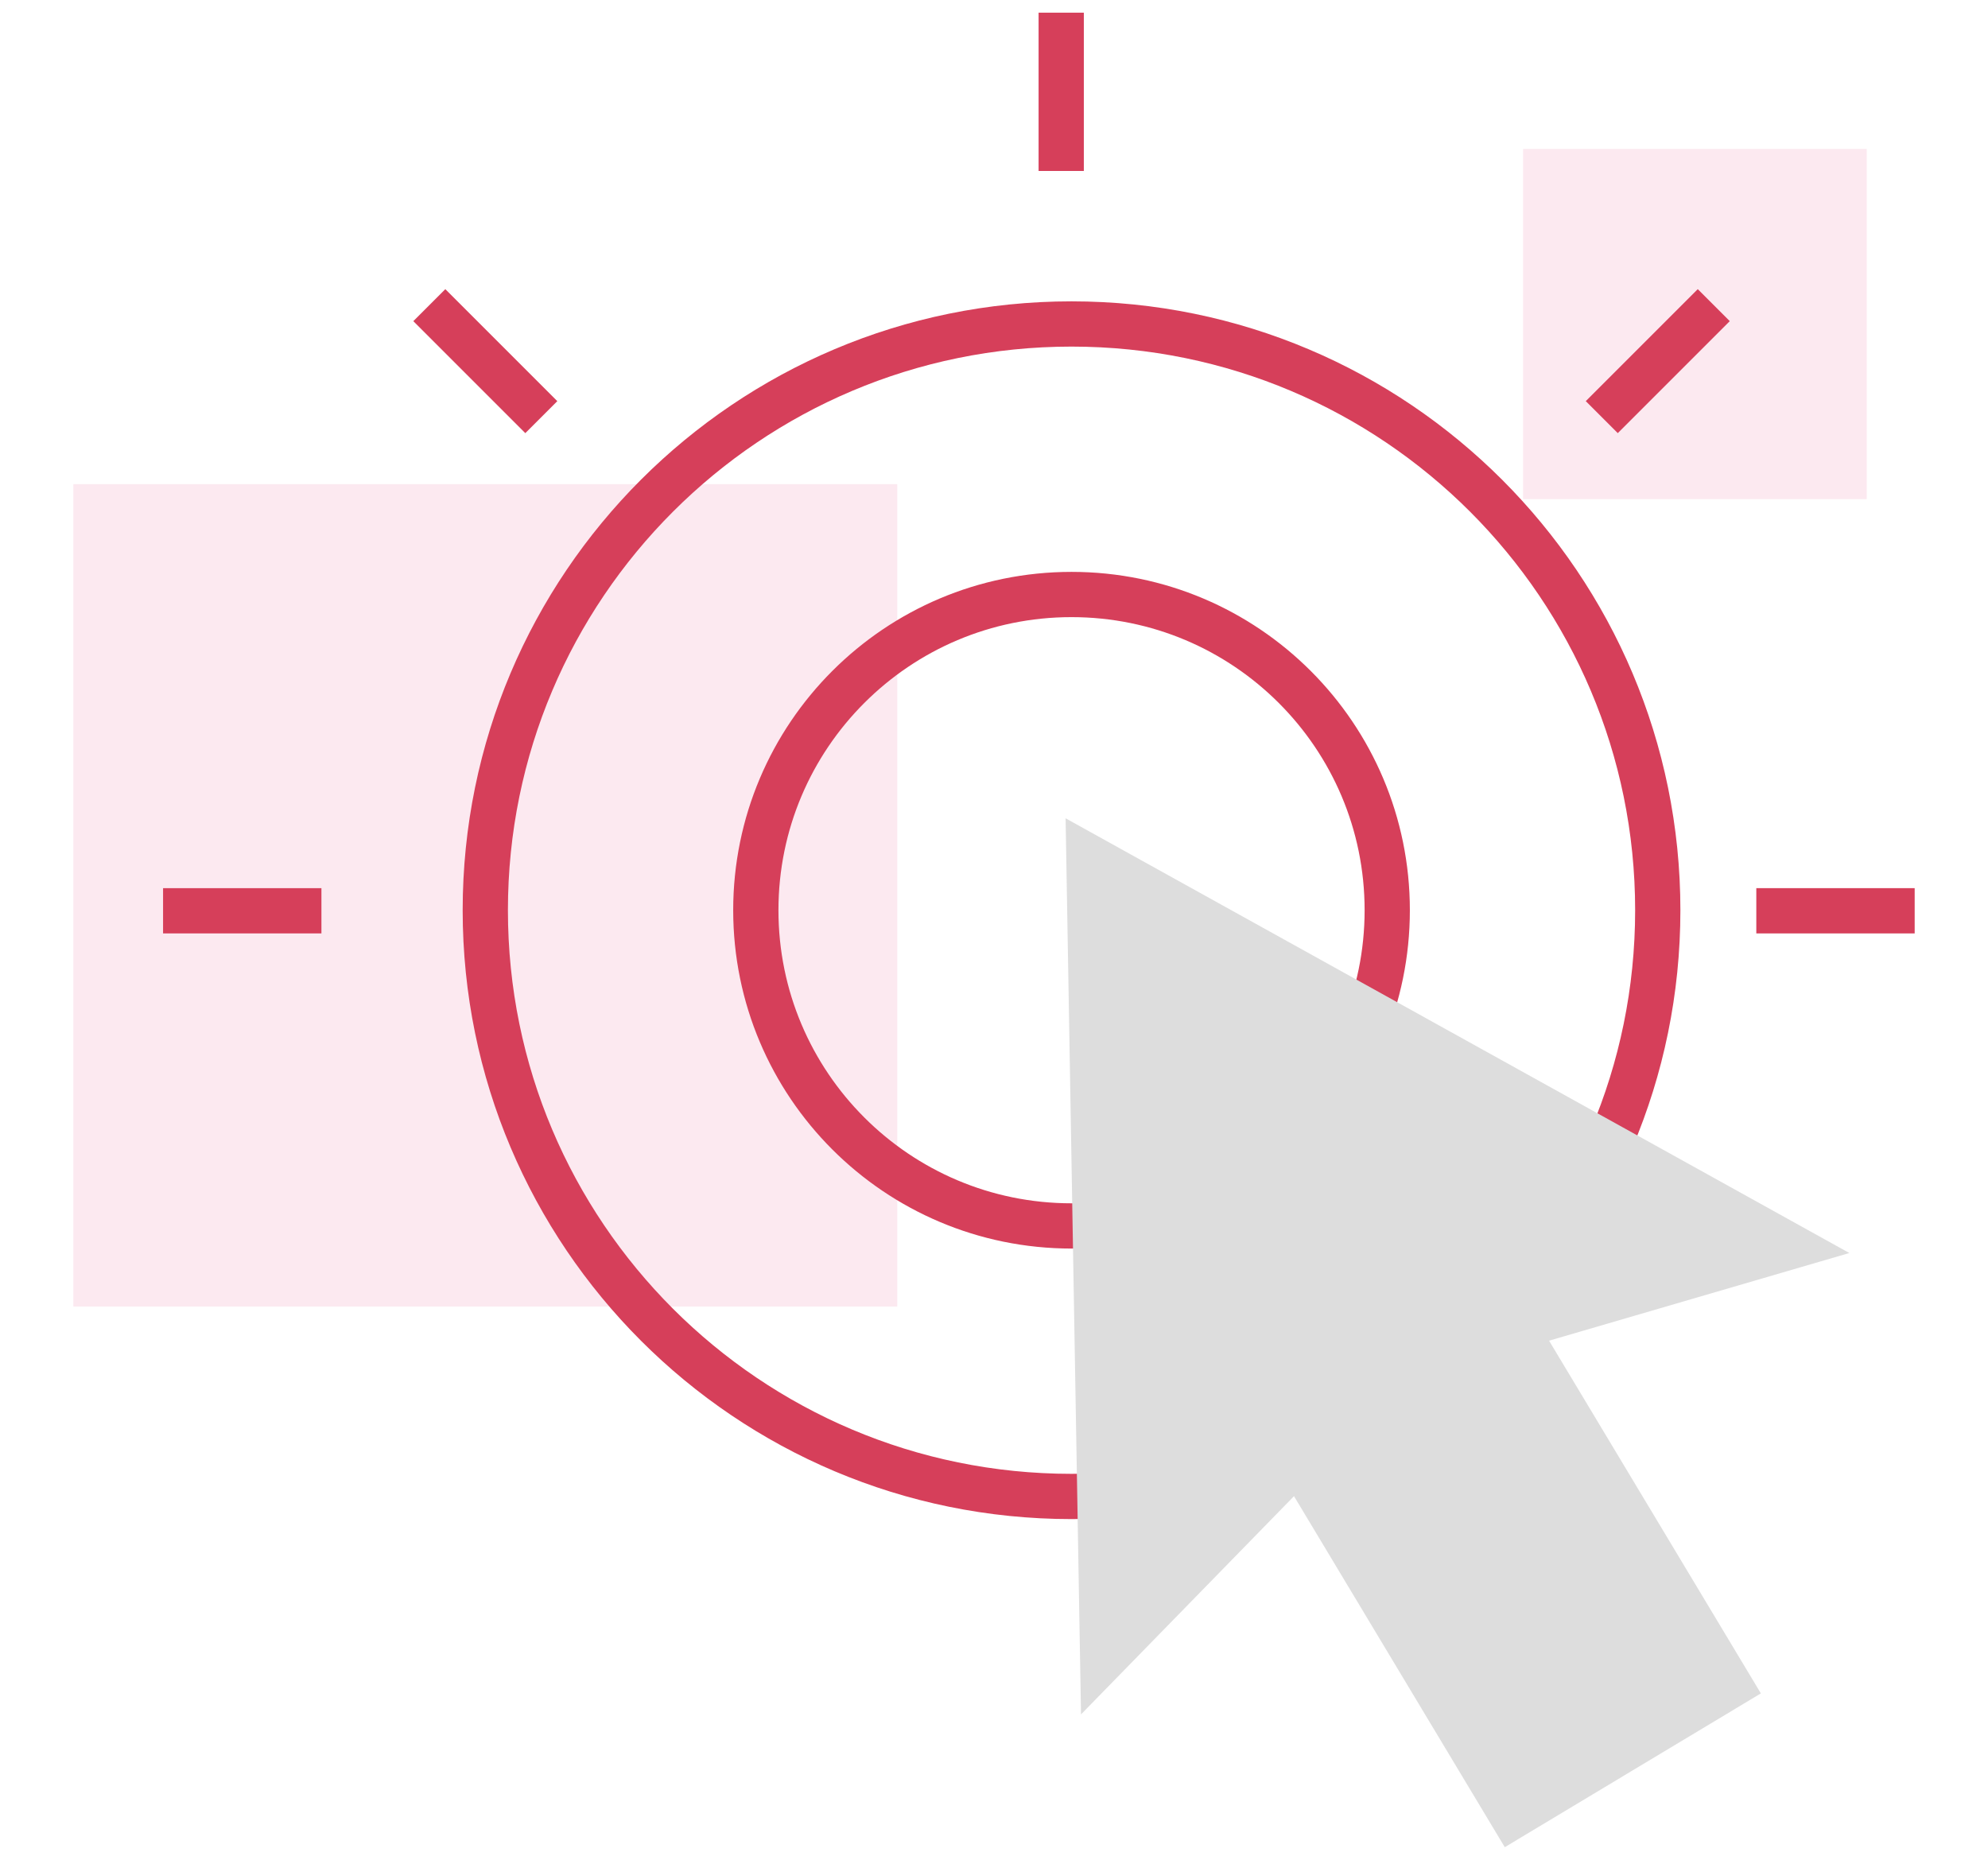
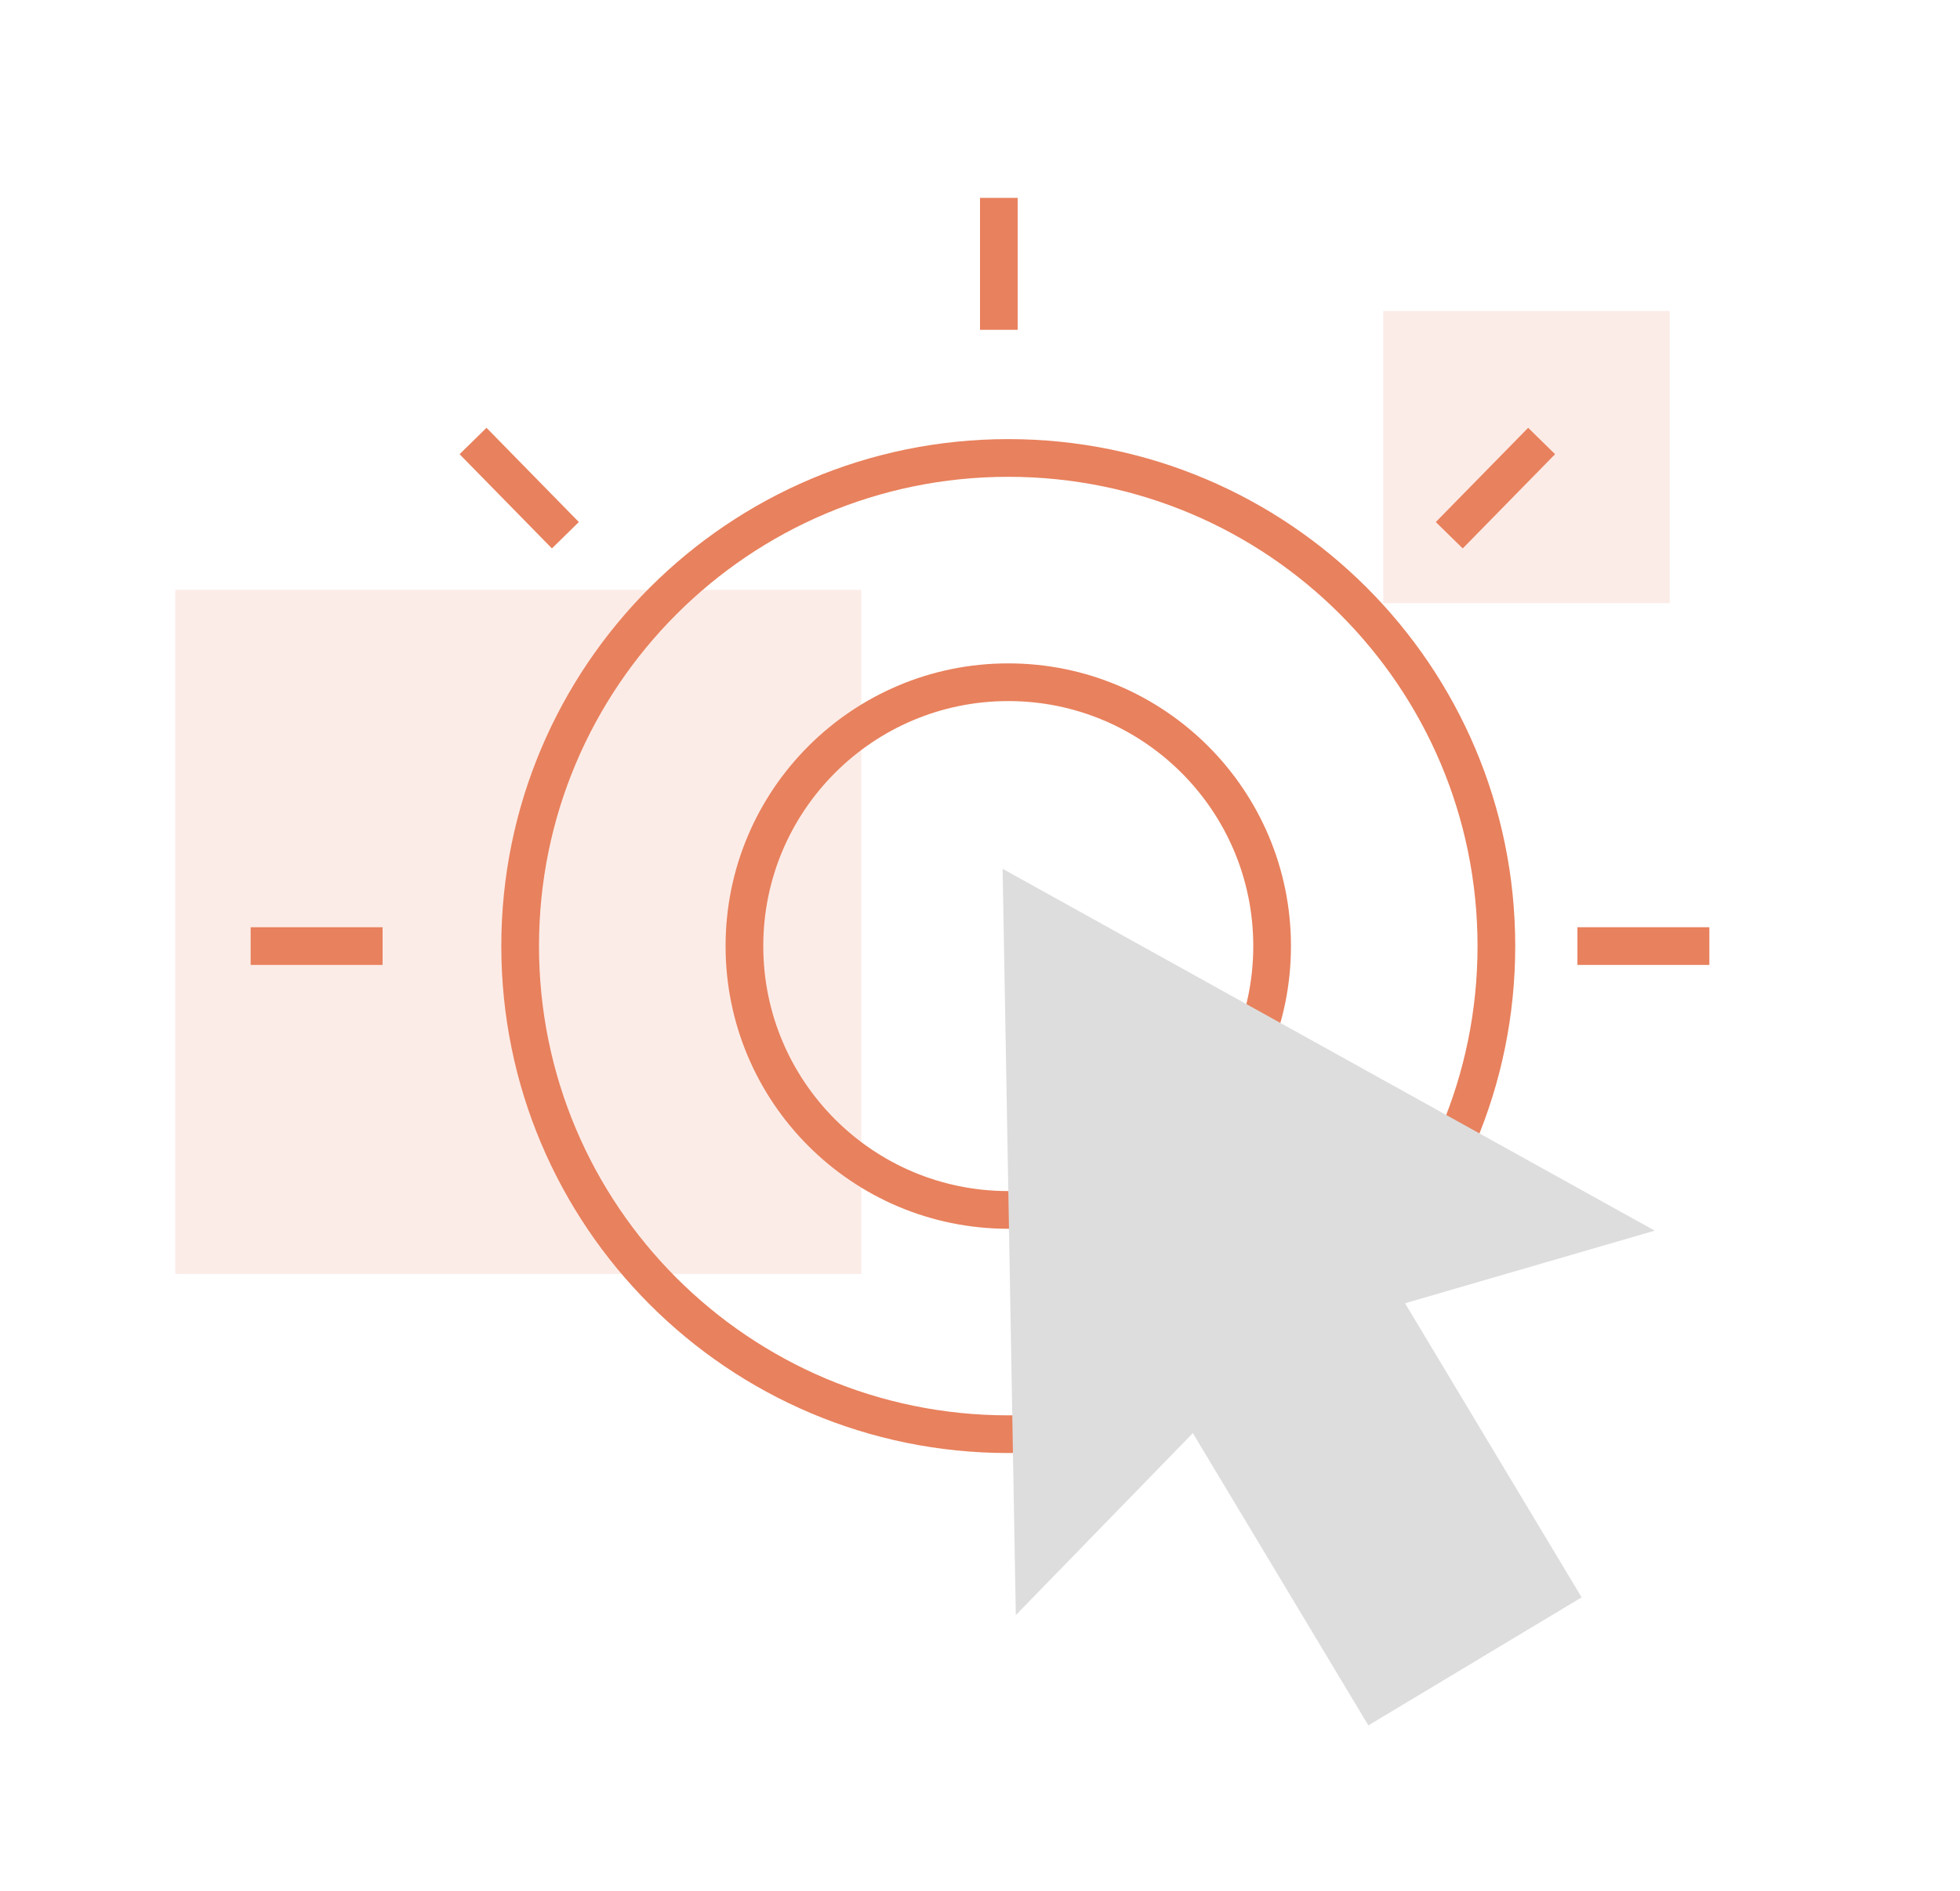
- <svg xmlns="http://www.w3.org/2000/svg" xmlns:xlink="http://www.w3.org/1999/xlink" version="1.1" id="Слой_1" x="0px" y="0px" width="87.874px" height="82.205px" viewBox="-3.242 -0.558 87.874 82.205" enable-background="new -3.242 -0.558 87.874 82.205" xml:space="preserve">
-   <rect x="0" y="20.842" fill="#FCE9F0" width="36.419" height="36.35" />
-   <rect x="64.082" y="6.023" fill="#FCE9F0" width="15.189" height="15.481" />
+ <svg xmlns="http://www.w3.org/2000/svg" version="1.1" id="Layer_1" x="0px" y="0px" viewBox="0 0 104 100.3" style="enable-background:new 0 0 104 100.3;" xml:space="preserve">
+   <style type="text/css">
+ 	.st0{opacity:0.15;fill:#E8815D;}
+ 	.st1{fill:none;stroke:#E8815D;stroke-width:2;}
+ 	.st2{fill:#DDDDDD;}
+ </style>
+   <rect x="9.3" y="31.3" class="st0" width="36.4" height="36.3" />
+   <rect x="73.4" y="16.5" class="st0" width="15.2" height="15.5" />
+   <circle class="st1" cx="53.5" cy="50.2" r="25.9" />
+   <circle class="st1" cx="53.5" cy="50.2" r="14" />
  <g>
-     <g>
-       <defs>
-         <rect id="SVGID_1_" x="0" y="0.001" width="81.391" height="81.087" />
-       </defs>
-       <clipPath id="SVGID_2_">
-         <use xlink:href="#SVGID_1_" overflow="visible" />
-       </clipPath>
-       <circle clip-path="url(#SVGID_2_)" fill="none" stroke="#D63F5A" stroke-width="2" cx="44.122" cy="39.675" r="25.913" />
-     </g>
-     <g>
-       <defs>
-         <rect id="SVGID_3_" x="0" y="0.001" width="81.391" height="81.087" />
-       </defs>
-       <clipPath id="SVGID_4_">
-         <use xlink:href="#SVGID_3_" overflow="visible" />
-       </clipPath>
-       <circle clip-path="url(#SVGID_4_)" fill="none" stroke="#D63F5A" stroke-width="2" cx="44.122" cy="39.675" r="13.955" />
-     </g>
-     <g>
-       <defs>
-         <rect id="SVGID_5_" x="0" y="0.001" width="81.391" height="81.087" />
-       </defs>
-       <clipPath id="SVGID_6_">
-         <use xlink:href="#SVGID_5_" overflow="visible" />
-       </clipPath>
-       <polygon clip-path="url(#SVGID_6_)" fill="#DDDDDD" points="43.86,35.612 44.541,75.221 58.844,60.567 78.503,54.827   " />
-     </g>
-     <g>
-       <defs>
-         <rect id="SVGID_7_" x="-11.113" y="15.649" transform="matrix(-0.8573 0.5148 -0.5148 -0.8573 83.8712 89.1373)" width="81.39" height="81.086" />
-       </defs>
-       <clipPath id="SVGID_8_">
-         <use xlink:href="#SVGID_7_" overflow="visible" />
-       </clipPath>
-       <rect x="56.758" y="57.593" transform="matrix(-0.8573 0.5148 -0.5148 -0.8573 152.8997 94.4483)" clip-path="url(#SVGID_8_)" fill="#DDDDDD" width="13.204" height="21.642" />
-     </g>
-     <g>
-       <defs>
-         <rect id="SVGID_9_" x="0" y="0.001" width="81.391" height="81.087" />
-       </defs>
-       <clipPath id="SVGID_10_">
-         <use xlink:href="#SVGID_9_" overflow="visible" />
-       </clipPath>
-       <line clip-path="url(#SVGID_10_)" fill="none" stroke="#D63F5A" stroke-width="2" x1="43.666" y1="0" x2="43.666" y2="7" />
-     </g>
-     <g>
-       <defs>
-         <rect id="SVGID_11_" x="0" y="0.001" width="81.391" height="81.087" />
-       </defs>
-       <clipPath id="SVGID_12_">
-         <use xlink:href="#SVGID_11_" overflow="visible" />
-       </clipPath>
-       <line clip-path="url(#SVGID_12_)" fill="none" stroke="#D63F5A" stroke-width="2" x1="3.966" y1="39.7" x2="10.966" y2="39.7" />
-     </g>
-     <g>
-       <defs>
-         <rect id="SVGID_13_" x="0" y="0.001" width="81.391" height="81.087" />
-       </defs>
-       <clipPath id="SVGID_14_">
-         <use xlink:href="#SVGID_13_" overflow="visible" />
-       </clipPath>
-       <line clip-path="url(#SVGID_14_)" fill="none" stroke="#D63F5A" stroke-width="2" x1="74.391" y1="39.7" x2="81.391" y2="39.7" />
-     </g>
-     <g>
-       <defs>
-         <rect id="SVGID_15_" x="0" y="0.001" width="81.391" height="81.087" />
-       </defs>
-       <clipPath id="SVGID_16_">
-         <use xlink:href="#SVGID_15_" overflow="visible" />
-       </clipPath>
-       <line clip-path="url(#SVGID_16_)" fill="none" stroke="#D63F5A" stroke-width="2" x1="67.56" y1="17.88" x2="72.51" y2="12.93" />
-     </g>
-     <g>
-       <defs>
-         <rect id="SVGID_17_" x="0" y="0.001" width="81.391" height="81.087" />
-       </defs>
-       <clipPath id="SVGID_18_">
-         <use xlink:href="#SVGID_17_" overflow="visible" />
-       </clipPath>
-       <line clip-path="url(#SVGID_18_)" fill="none" stroke="#D63F5A" stroke-width="2" x1="20.685" y1="17.88" x2="15.735" y2="12.93" />
-     </g>
+     <polygon class="st2" points="53.2,46.1 53.9,85.7 68.2,71 87.8,65.3  " />
+     <rect x="66.1" y="68.1" transform="matrix(0.8573 -0.5148 0.5148 0.8573 -30.238 48.681)" class="st2" width="13.2" height="21.6" />
  </g>
+   <line class="st1" x1="53" y1="10.5" x2="53" y2="17.5" />
+   <line class="st1" x1="13.3" y1="50.2" x2="20.3" y2="50.2" />
+   <line class="st1" x1="83.7" y1="50.2" x2="90.7" y2="50.2" />
+   <line class="st1" x1="76.9" y1="28.4" x2="81.8" y2="23.4" />
+   <line class="st1" x1="30" y1="28.4" x2="25.1" y2="23.4" />
</svg>
